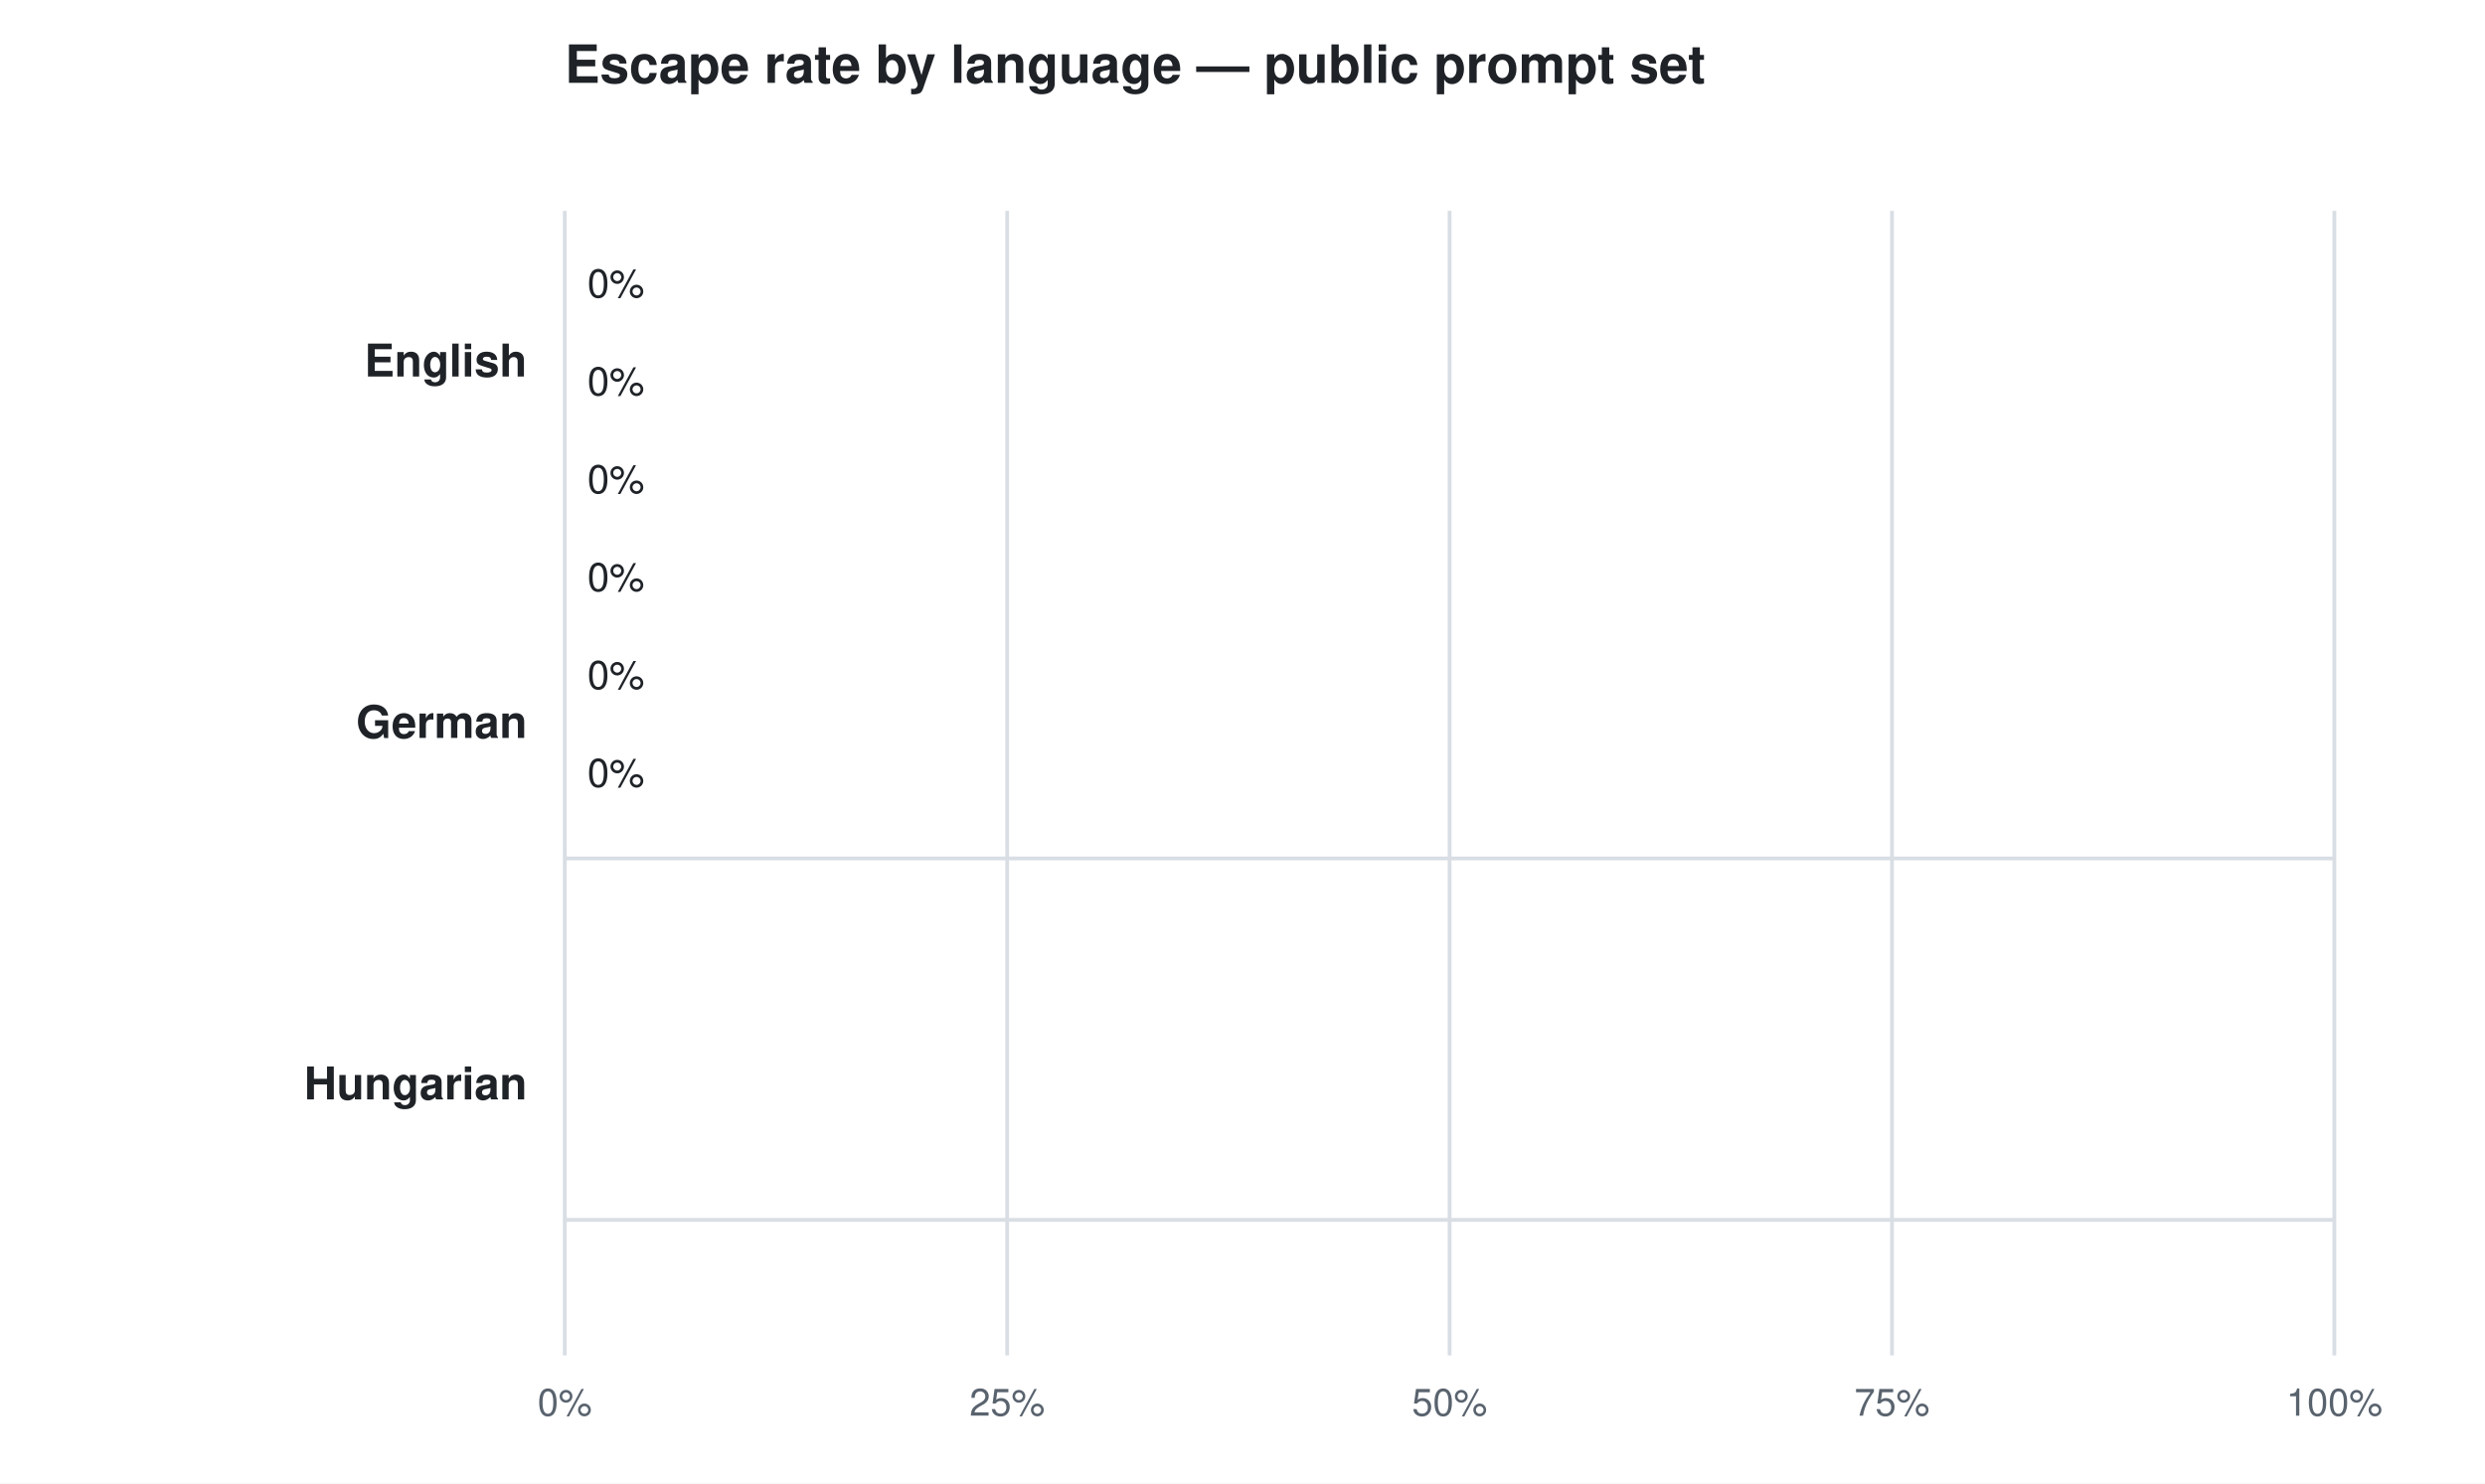
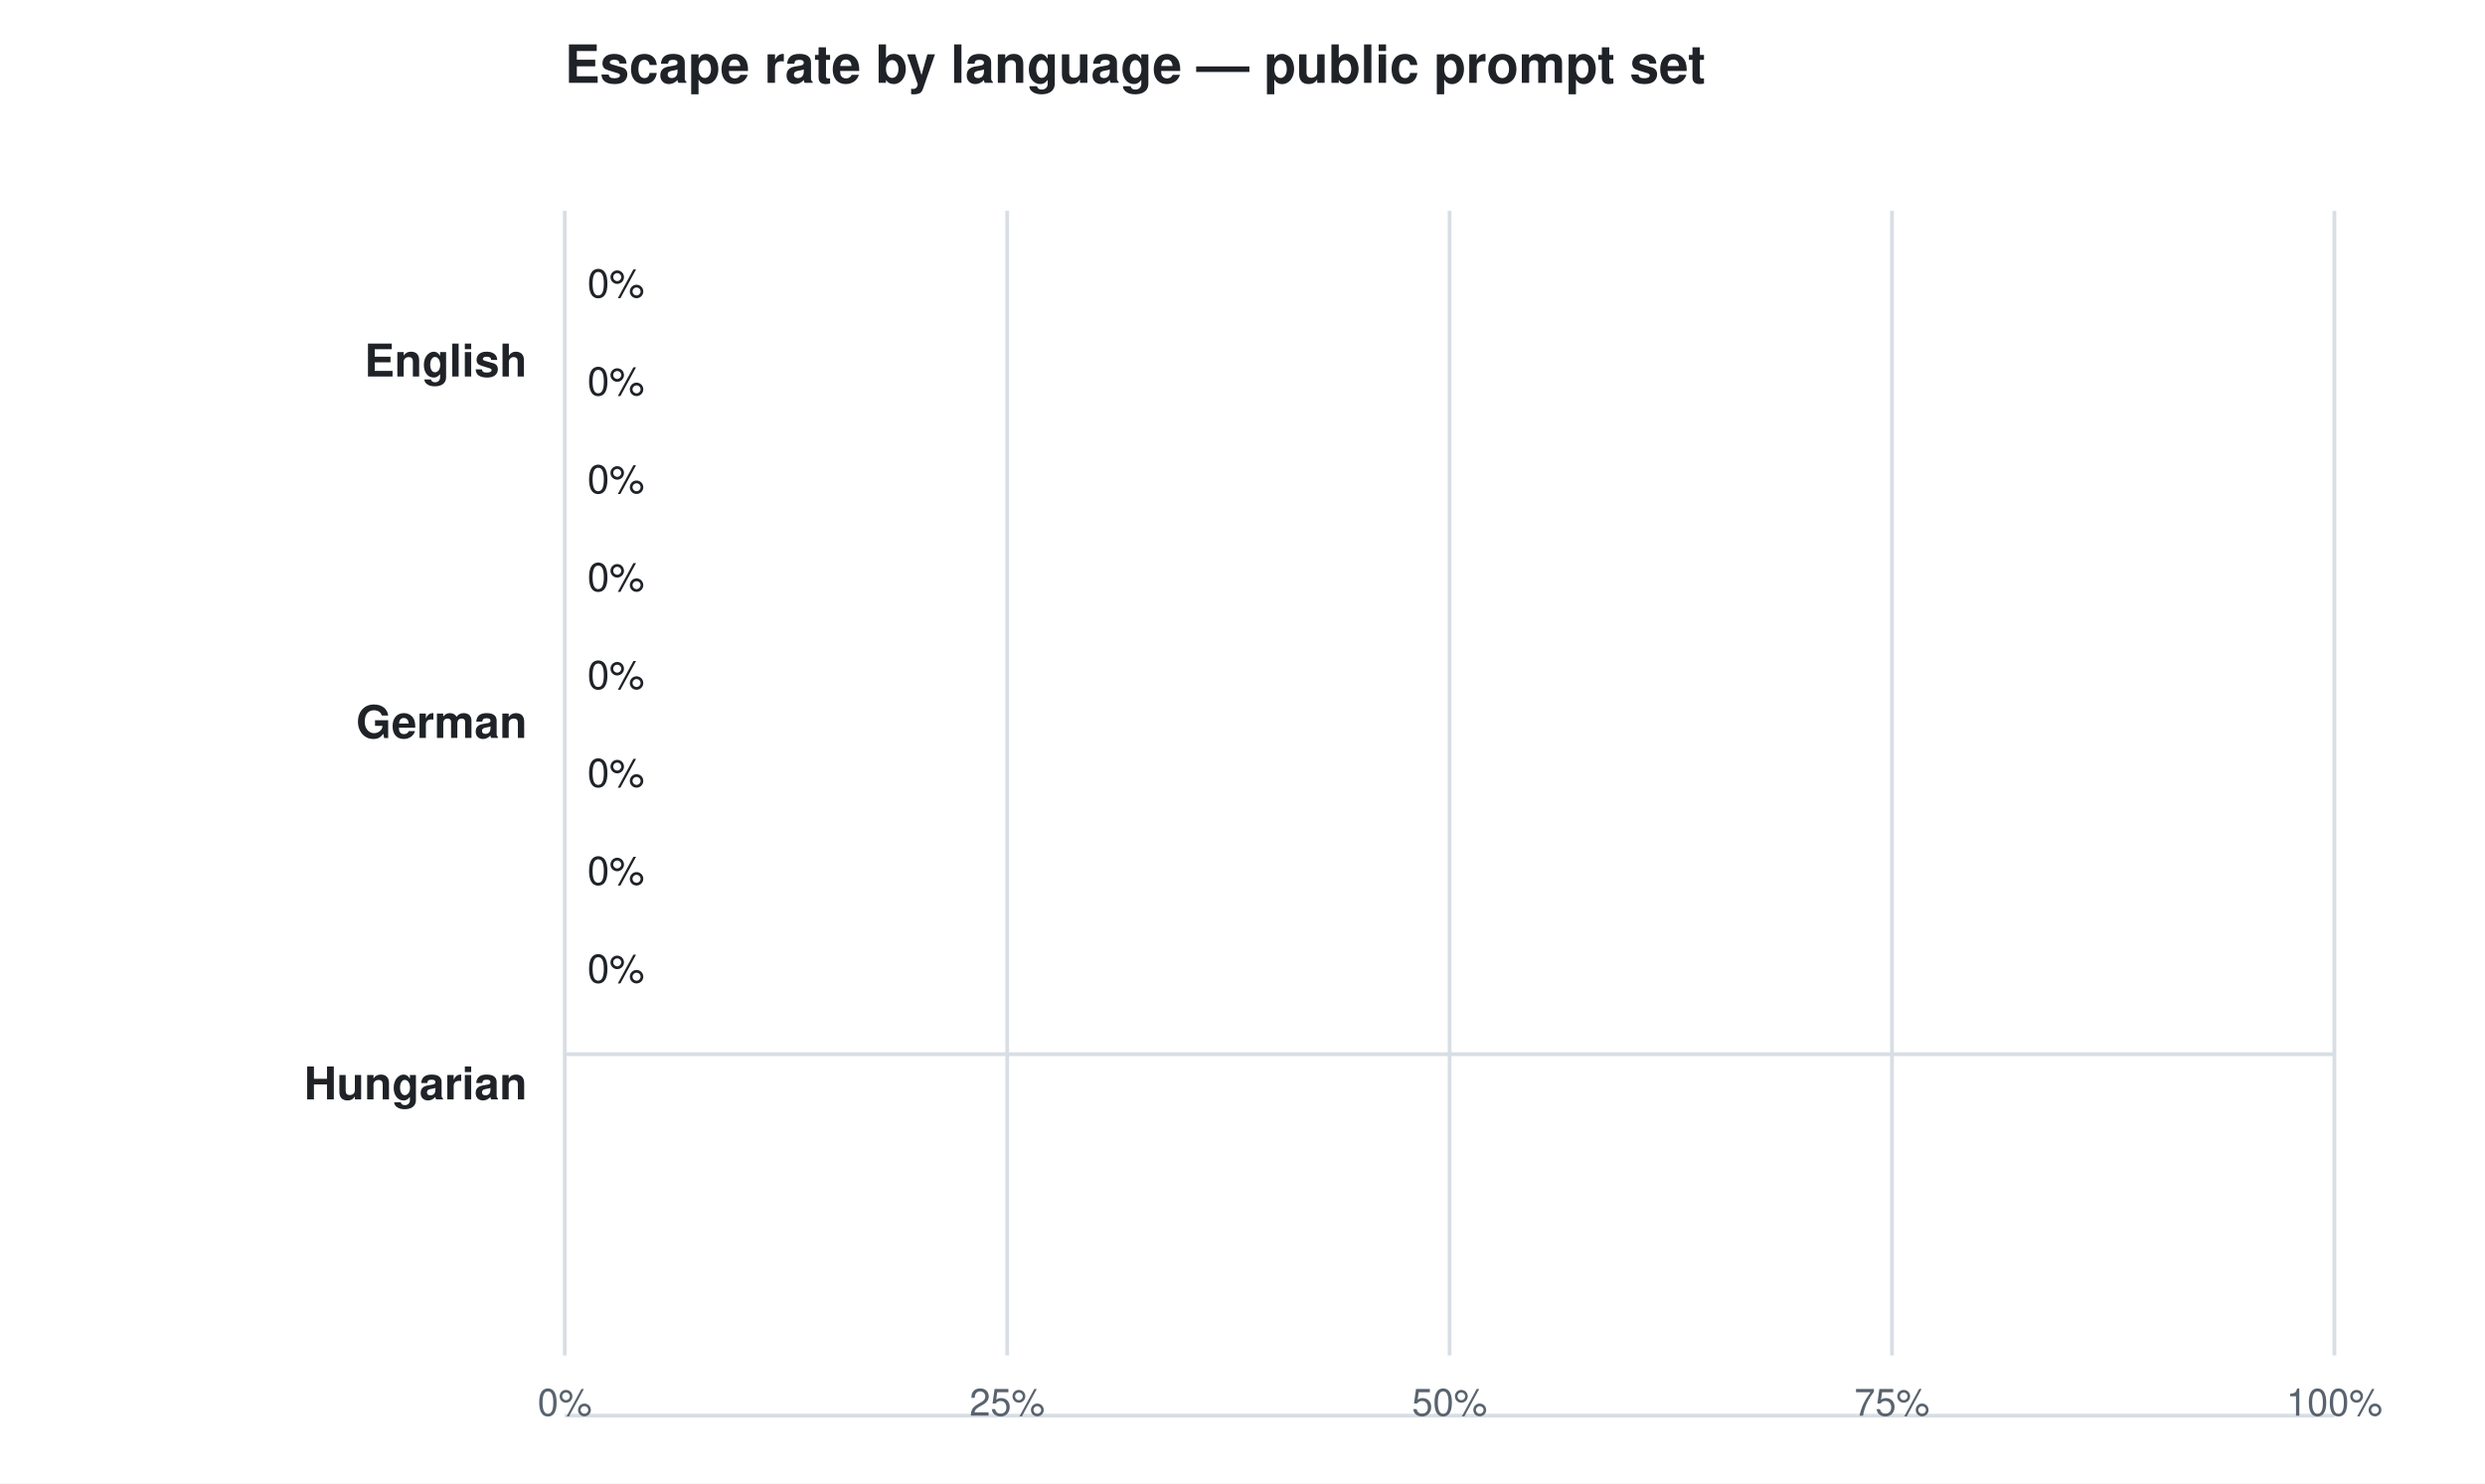
<svg xmlns="http://www.w3.org/2000/svg" width="660" height="394" viewBox="0 0 660 394" font-family="ui-sans-serif,system-ui,'Segoe UI',Helvetica,Arial,sans-serif">
  <rect width="660" height="394" fill="#ffffff" />
  <text x="150" y="22" font-size="14" fill="#1f2328" text-anchor="start" font-weight="600" font-family="ui-sans-serif,system-ui,'Segoe UI',Helvetica,Arial,sans-serif" opacity="1.0">Escape rate by language — public prompt set</text>
  <text x="140" y="100" font-size="12" fill="#1f2328" text-anchor="end" font-weight="600" font-family="ui-sans-serif,system-ui,'Segoe UI',Helvetica,Arial,sans-serif" opacity="1.0">English</text>
  <rect x="150" y="66" width="0" height="18" rx="3" fill="#1a7f37" opacity="1.0" />
  <text x="156.0" y="79" font-size="10.5" fill="#1f2328" text-anchor="start" font-weight="normal" font-family="ui-sans-serif,system-ui,'Segoe UI',Helvetica,Arial,sans-serif" opacity="1.0">0%</text>
-   <rect x="150" y="92" width="0" height="18" rx="3" fill="#1f6feb" opacity="1.0" />
+   <rect x="150" y="92" width="0" height="18" rx="3" fill="#e36209" opacity="1.0" />
  <text x="156.0" y="105" font-size="10.5" fill="#1f2328" text-anchor="start" font-weight="normal" font-family="ui-sans-serif,system-ui,'Segoe UI',Helvetica,Arial,sans-serif" opacity="1.0">0%</text>
-   <rect x="150" y="118" width="0" height="18" rx="3" fill="#8250df" opacity="1.0" />
+   <rect x="150" y="118" width="0" height="18" rx="3" fill="#116329" opacity="1.0" />
  <text x="156.0" y="131" font-size="10.5" fill="#1f2328" text-anchor="start" font-weight="normal" font-family="ui-sans-serif,system-ui,'Segoe UI',Helvetica,Arial,sans-serif" opacity="1.0">0%</text>
-   <rect x="150" y="144" width="0" height="18" rx="3" fill="#cf222e" opacity="1.0" />
+   <rect x="150" y="144" width="0" height="18" rx="3" fill="#1f6feb" opacity="1.0" />
  <text x="156.0" y="157" font-size="10.5" fill="#1f2328" text-anchor="start" font-weight="normal" font-family="ui-sans-serif,system-ui,'Segoe UI',Helvetica,Arial,sans-serif" opacity="1.0">0%</text>
-   <rect x="150" y="170" width="0" height="18" rx="3" fill="#d29922" opacity="1.0" />
+   <rect x="150" y="170" width="0" height="18" rx="3" fill="#8250df" opacity="1.0" />
  <text x="156.0" y="183" font-size="10.5" fill="#1f2328" text-anchor="start" font-weight="normal" font-family="ui-sans-serif,system-ui,'Segoe UI',Helvetica,Arial,sans-serif" opacity="1.0">0%</text>
-   <rect x="150" y="196" width="0" height="18" rx="3" fill="#bf8700" opacity="1.0" />
+   <rect x="150" y="196" width="0" height="18" rx="3" fill="#cf222e" opacity="1.0" />
  <text x="156.0" y="209" font-size="10.5" fill="#1f2328" text-anchor="start" font-weight="normal" font-family="ui-sans-serif,system-ui,'Segoe UI',Helvetica,Arial,sans-serif" opacity="1.0">0%</text>
-   <line x1="150" y1="228" x2="620" y2="228" stroke="#d8dee4" stroke-width="1" />
+   <rect x="150" y="222" width="0" height="18" rx="3" fill="#d29922" opacity="1.0" />
+   <text x="156.0" y="235" font-size="10.5" fill="#1f2328" text-anchor="start" font-weight="normal" font-family="ui-sans-serif,system-ui,'Segoe UI',Helvetica,Arial,sans-serif" opacity="1.0">0%</text>
+   <rect x="150" y="248" width="0" height="18" rx="3" fill="#bf8700" opacity="1.0" />
+   <text x="156.0" y="261" font-size="10.5" fill="#1f2328" text-anchor="start" font-weight="normal" font-family="ui-sans-serif,system-ui,'Segoe UI',Helvetica,Arial,sans-serif" opacity="1.0">0%</text>
+   <line x1="150" y1="280" x2="620" y2="280" stroke="#d8dee4" stroke-width="1" />
  <text x="140" y="196" font-size="12" fill="#1f2328" text-anchor="end" font-weight="600" font-family="ui-sans-serif,system-ui,'Segoe UI',Helvetica,Arial,sans-serif" opacity="1.0">German</text>
-   <line x1="150" y1="324" x2="620" y2="324" stroke="#d8dee4" stroke-width="1" />
+   <line x1="150" y1="376" x2="620" y2="376" stroke="#d8dee4" stroke-width="1" />
  <text x="140" y="292" font-size="12" fill="#1f2328" text-anchor="end" font-weight="600" font-family="ui-sans-serif,system-ui,'Segoe UI',Helvetica,Arial,sans-serif" opacity="1.0">Hungarian</text>
-   <line x1="150" y1="420" x2="620" y2="420" stroke="#d8dee4" stroke-width="1" />
+   <line x1="150" y1="472" x2="620" y2="472" stroke="#d8dee4" stroke-width="1" />
  <text x="150" y="376" font-size="10" fill="#59636e" text-anchor="middle" font-weight="normal" font-family="ui-sans-serif,system-ui,'Segoe UI',Helvetica,Arial,sans-serif" opacity="1.0">0%</text>
  <line x1="150" y1="56" x2="150" y2="360" stroke="#d8dee4" stroke-width="1" />
  <text x="267.5" y="376" font-size="10" fill="#59636e" text-anchor="middle" font-weight="normal" font-family="ui-sans-serif,system-ui,'Segoe UI',Helvetica,Arial,sans-serif" opacity="1.0">25%</text>
  <line x1="267.5" y1="56" x2="267.5" y2="360" stroke="#d8dee4" stroke-width="1" />
  <text x="385.0" y="376" font-size="10" fill="#59636e" text-anchor="middle" font-weight="normal" font-family="ui-sans-serif,system-ui,'Segoe UI',Helvetica,Arial,sans-serif" opacity="1.0">50%</text>
  <line x1="385.0" y1="56" x2="385.0" y2="360" stroke="#d8dee4" stroke-width="1" />
  <text x="502.5" y="376" font-size="10" fill="#59636e" text-anchor="middle" font-weight="normal" font-family="ui-sans-serif,system-ui,'Segoe UI',Helvetica,Arial,sans-serif" opacity="1.0">75%</text>
  <line x1="502.5" y1="56" x2="502.5" y2="360" stroke="#d8dee4" stroke-width="1" />
  <text x="620.0" y="376" font-size="10" fill="#59636e" text-anchor="middle" font-weight="normal" font-family="ui-sans-serif,system-ui,'Segoe UI',Helvetica,Arial,sans-serif" opacity="1.0">100%</text>
  <line x1="620.0" y1="56" x2="620.0" y2="360" stroke="#d8dee4" stroke-width="1" />
</svg>
